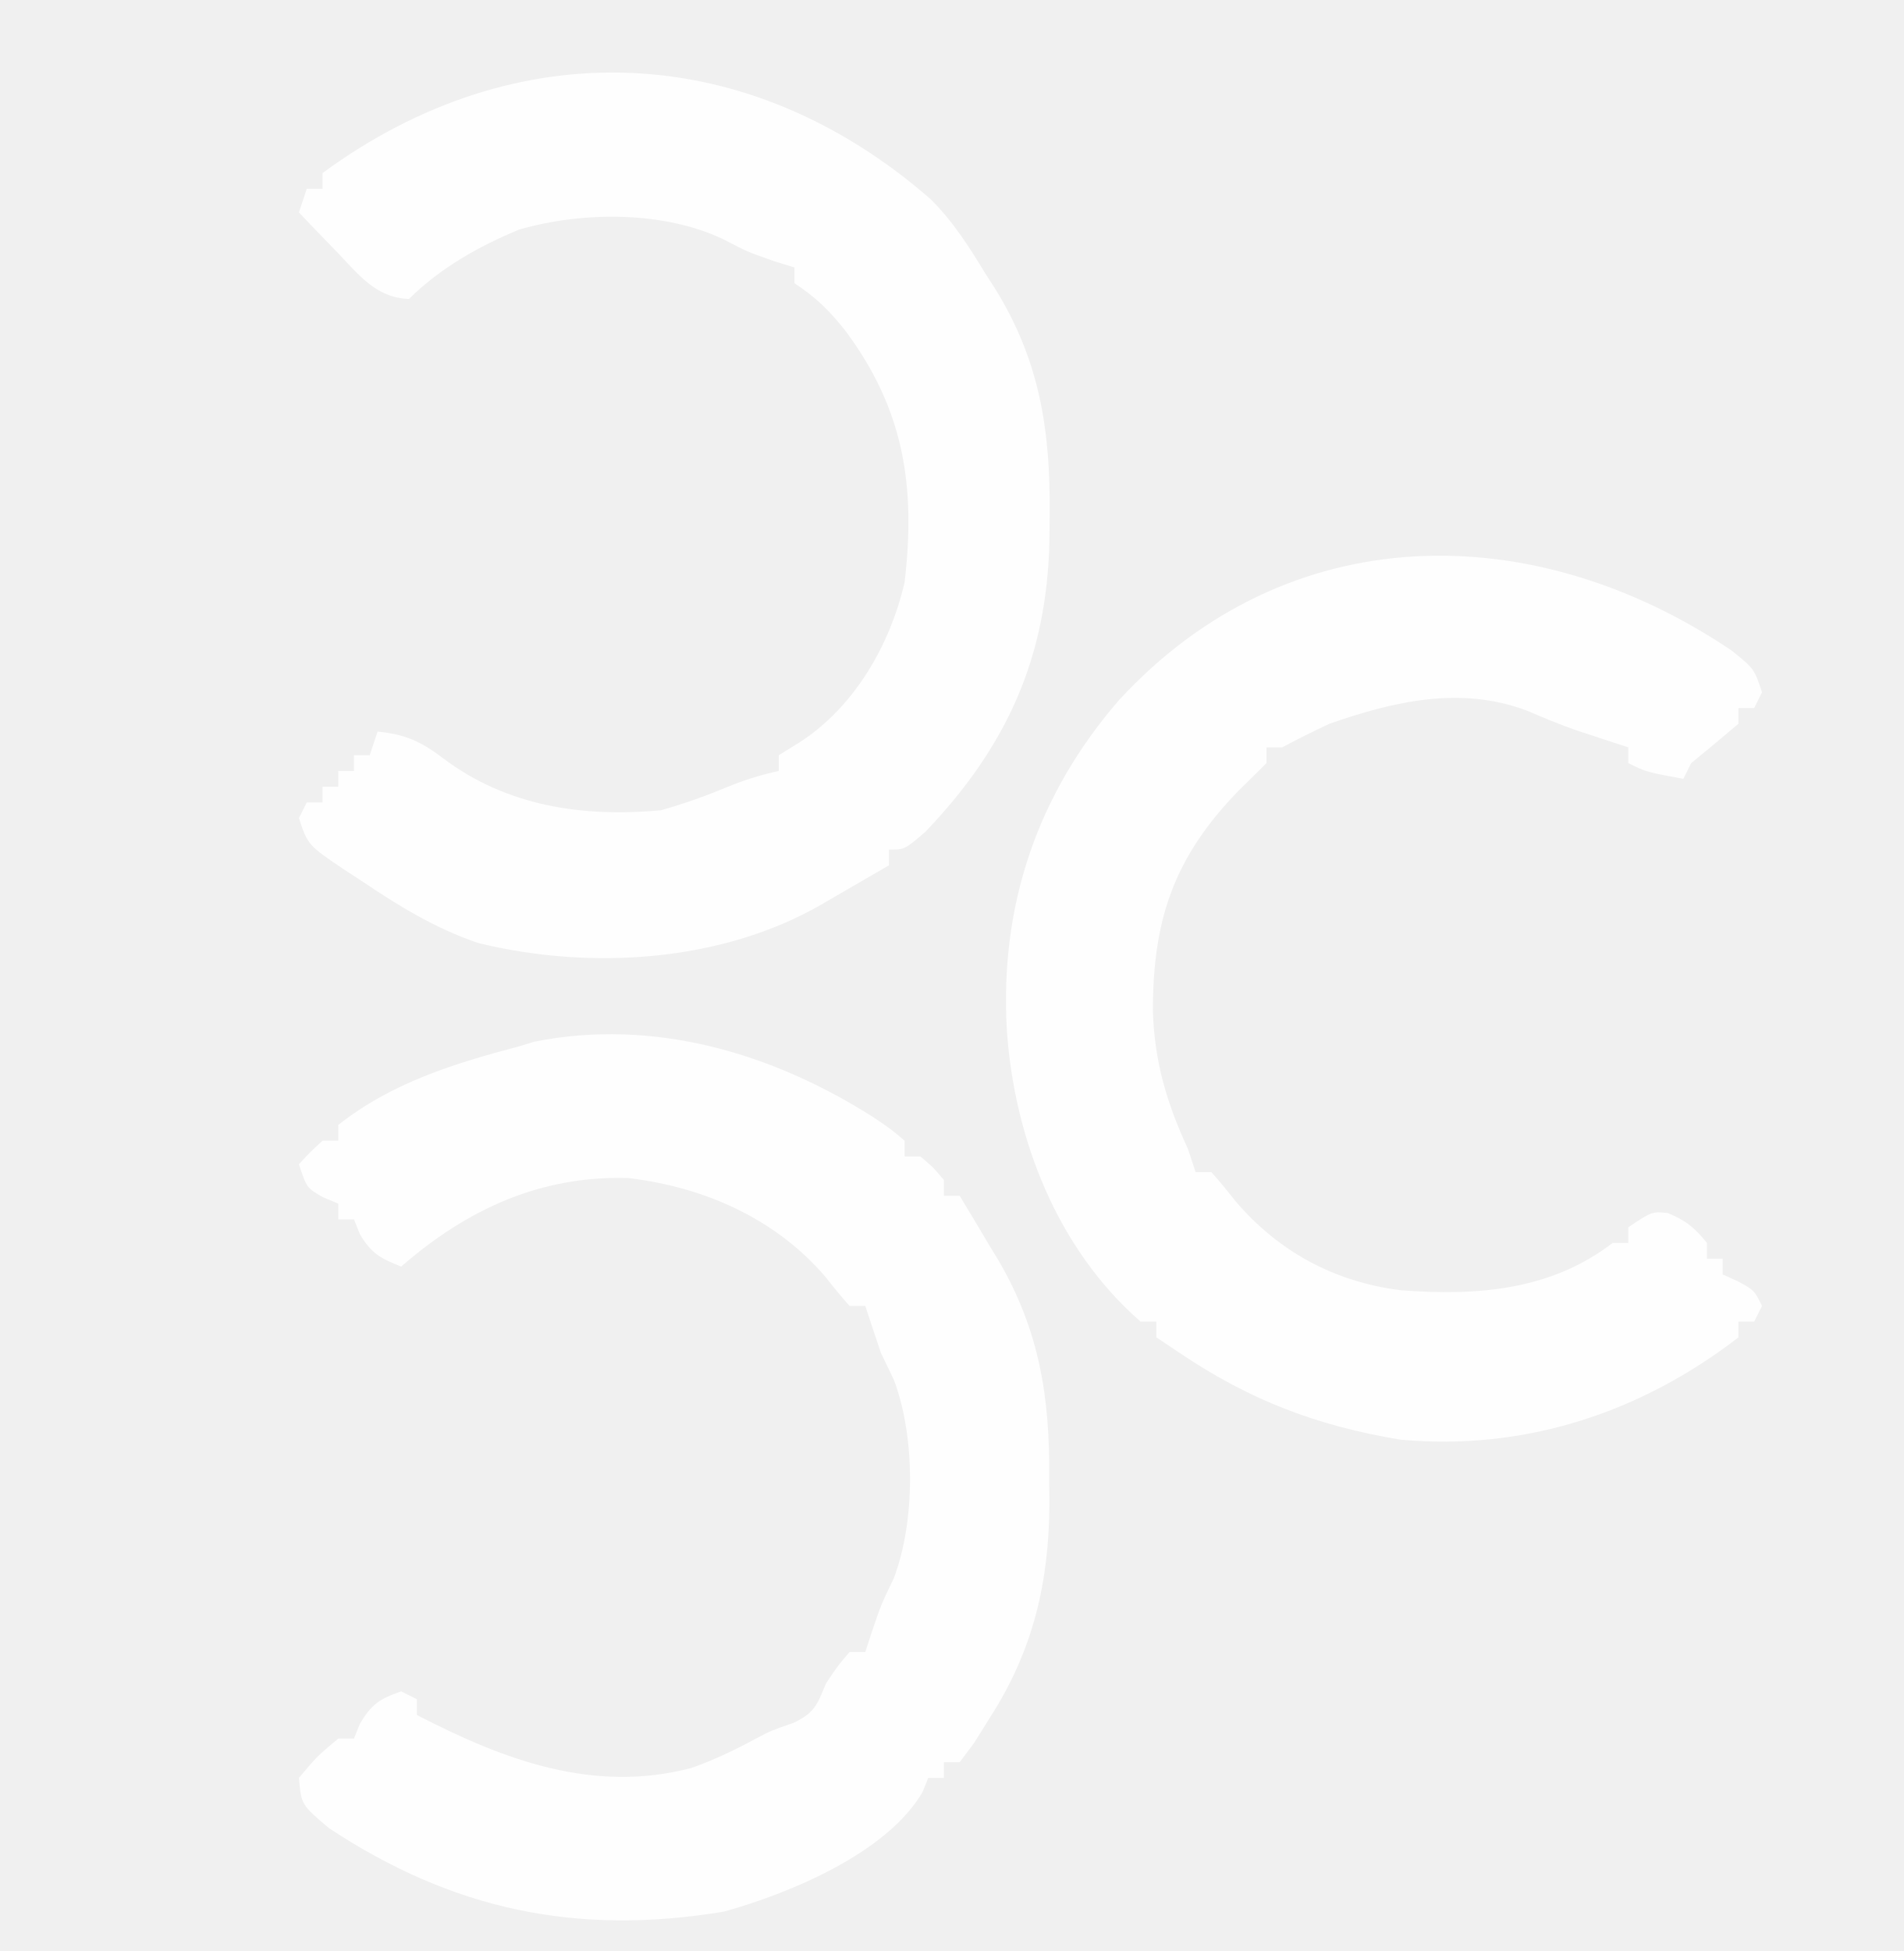
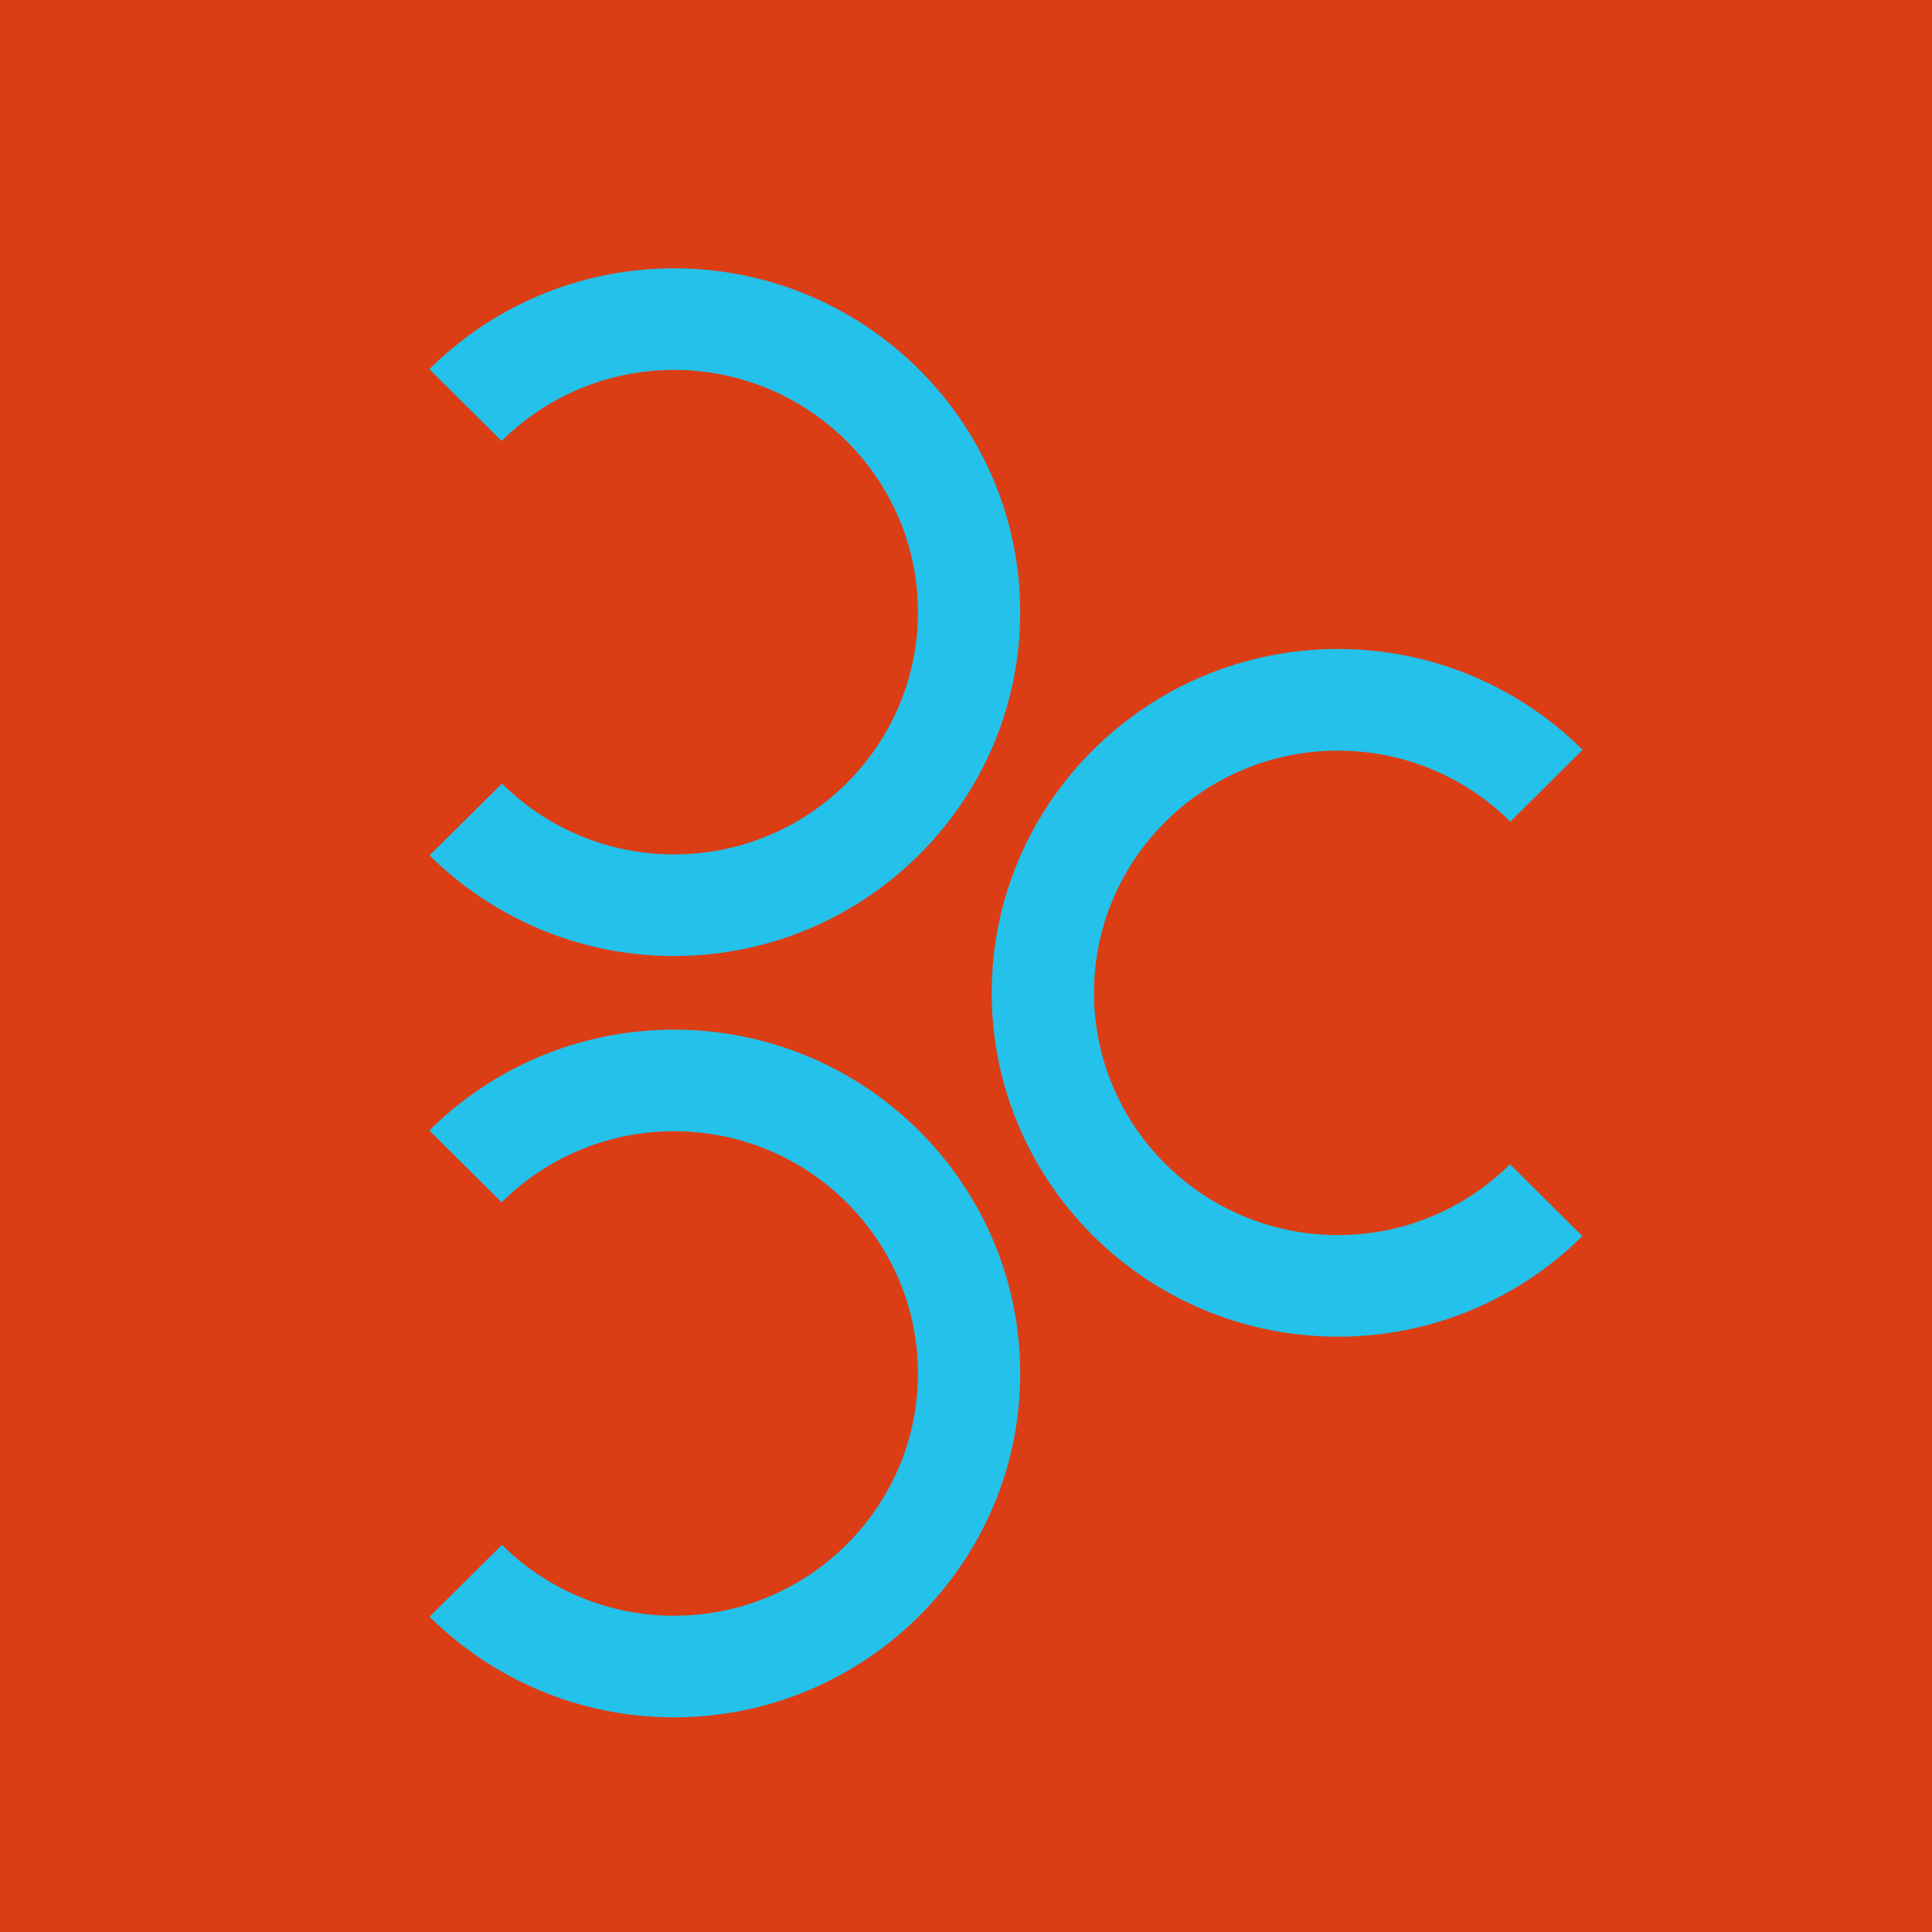
- <svg xmlns="http://www.w3.org/2000/svg" version="1.1" width="242" height="248">
-   <path d="M0 0 C2.875 2.312 2.875 2.312 3.875 5.312 C3.545 5.973 3.215 6.633 2.875 7.312 C2.215 7.312 1.555 7.312 0.875 7.312 C0.875 7.973 0.875 8.633 0.875 9.312 C-1.108 11 -3.108 12.666 -5.125 14.312 C-5.455 14.973 -5.785 15.633 -6.125 16.312 C-10.875 15.438 -10.875 15.438 -13.125 14.312 C-13.125 13.652 -13.125 12.992 -13.125 12.312 C-13.682 12.131 -14.239 11.949 -14.812 11.762 C-15.576 11.51 -16.339 11.259 -17.125 11 C-17.951 10.729 -18.778 10.459 -19.629 10.18 C-21.827 9.416 -23.926 8.543 -26.062 7.625 C-34.464 4.487 -42.91 6.449 -51.125 9.312 C-53.146 10.27 -55.156 11.252 -57.125 12.312 C-57.785 12.312 -58.445 12.312 -59.125 12.312 C-59.125 12.973 -59.125 13.633 -59.125 14.312 C-60.285 15.472 -61.447 16.629 -62.625 17.77 C-70.872 26.253 -73.582 34.179 -73.558 45.869 C-73.369 52.24 -71.802 57.529 -69.125 63.312 C-68.795 64.302 -68.465 65.293 -68.125 66.312 C-67.465 66.312 -66.805 66.312 -66.125 66.312 C-65.059 67.503 -64.047 68.741 -63.062 70 C-57.6 76.403 -50.496 80.251 -42.125 81.312 C-32.459 82.073 -22.988 81.362 -15.125 75.312 C-14.465 75.312 -13.805 75.312 -13.125 75.312 C-13.125 74.653 -13.125 73.993 -13.125 73.312 C-10.125 71.312 -10.125 71.312 -8.125 71.5 C-5.844 72.427 -4.658 73.396 -3.125 75.312 C-3.125 75.972 -3.125 76.632 -3.125 77.312 C-2.465 77.312 -1.805 77.312 -1.125 77.312 C-1.125 77.972 -1.125 78.632 -1.125 79.312 C-0.486 79.601 0.154 79.89 0.812 80.188 C2.875 81.312 2.875 81.312 3.875 83.312 C3.545 83.972 3.215 84.632 2.875 85.312 C2.215 85.312 1.555 85.312 0.875 85.312 C0.875 85.972 0.875 86.632 0.875 87.312 C-11.592 96.935 -26.406 101.767 -42.125 100.312 C-52.684 98.546 -61.16 95.348 -70.125 89.312 C-71.61 88.323 -71.61 88.323 -73.125 87.312 C-73.125 86.653 -73.125 85.993 -73.125 85.312 C-73.785 85.312 -74.445 85.312 -75.125 85.312 C-85.735 76.046 -91.173 62.055 -92.125 48.312 C-93.062 32.417 -88.244 18.282 -77.875 6.312 C-56.458 -16.953 -25.264 -17.031 0 0 Z " fill="#FEFEFE" transform="translate(220.125,82.6875)" />
-   <path d="M0 0 C2.846 2.824 4.884 6.026 6.954 9.441 C7.374 10.093 7.795 10.745 8.228 11.417 C13.892 20.573 15.245 29.414 15.142 40.066 C15.133 41.173 15.124 42.28 15.114 43.42 C14.798 58.277 9.691 69.622 -0.671 80.441 C-3.296 82.691 -3.296 82.691 -5.296 82.691 C-5.296 83.351 -5.296 84.011 -5.296 84.691 C-7.523 85.987 -9.752 87.278 -11.983 88.566 C-12.922 89.113 -12.922 89.113 -13.88 89.671 C-26.604 97 -43.203 98.054 -57.483 94.566 C-62.887 92.75 -67.59 89.863 -72.296 86.691 C-73.004 86.231 -73.711 85.771 -74.44 85.296 C-79.153 82.119 -79.153 82.119 -80.296 78.691 C-79.801 77.701 -79.801 77.701 -79.296 76.691 C-78.636 76.691 -77.976 76.691 -77.296 76.691 C-77.296 76.031 -77.296 75.371 -77.296 74.691 C-76.636 74.691 -75.976 74.691 -75.296 74.691 C-75.296 74.031 -75.296 73.371 -75.296 72.691 C-74.636 72.691 -73.976 72.691 -73.296 72.691 C-73.296 72.031 -73.296 71.371 -73.296 70.691 C-72.636 70.691 -71.976 70.691 -71.296 70.691 C-70.966 69.701 -70.636 68.711 -70.296 67.691 C-66.809 68.008 -64.706 68.986 -61.983 71.066 C-53.886 77.183 -44.217 78.598 -34.296 77.691 C-31.313 76.861 -28.528 75.85 -25.671 74.664 C-23.549 73.795 -21.531 73.182 -19.296 72.691 C-19.296 72.031 -19.296 71.371 -19.296 70.691 C-18.43 70.155 -17.563 69.618 -16.671 69.066 C-9.697 64.592 -5.119 56.649 -3.296 48.691 C-1.864 36.445 -3.381 26.703 -10.858 16.691 C-12.947 14.085 -14.479 12.569 -17.296 10.691 C-17.296 10.031 -17.296 9.371 -17.296 8.691 C-18.162 8.423 -19.028 8.155 -19.921 7.878 C-23.296 6.691 -23.296 6.691 -26.296 5.128 C-33.893 1.488 -44.173 1.549 -52.245 3.855 C-57.324 5.925 -62.409 8.804 -66.296 12.691 C-70.55 12.552 -72.752 9.533 -75.546 6.628 C-76.438 5.709 -77.33 4.79 -78.249 3.843 C-78.924 3.133 -79.6 2.423 -80.296 1.691 C-79.801 0.206 -79.801 0.206 -79.296 -1.309 C-78.636 -1.309 -77.976 -1.309 -77.296 -1.309 C-77.296 -1.969 -77.296 -2.629 -77.296 -3.309 C-52.577 -21.465 -23.153 -20.201 0 0 Z " fill="#FEFEFE" transform="translate(118.2959,25.30908)" />
-   <path d="M0 0 C2.305 1.559 2.305 1.559 4 3 C4 3.66 4 4.32 4 5 C4.66 5 5.32 5 6 5 C7.625 6.375 7.625 6.375 9 8 C9 8.66 9 9.32 9 10 C9.66 10 10.32 10 11 10 C12.285 12.118 13.552 14.243 14.812 16.375 C15.169 16.959 15.525 17.543 15.893 18.145 C21.138 27.095 22.493 35.66 22.375 45.938 C22.387 46.945 22.398 47.952 22.41 48.99 C22.371 59.051 20.372 67.686 14.938 76.188 C14.245 77.295 13.553 78.402 12.84 79.543 C11.929 80.759 11.929 80.759 11 82 C10.34 82 9.68 82 9 82 C9 82.66 9 83.32 9 84 C8.34 84 7.68 84 7 84 C6.765 84.588 6.531 85.176 6.289 85.781 C1.78 93.541 -10.599 98.676 -19 101 C-37.663 104.088 -53.441 100.787 -69.188 90.375 C-72.697 87.411 -72.697 87.411 -73 84 C-70.688 81.25 -70.688 81.25 -68 79 C-67.34 79 -66.68 79 -66 79 C-65.752 78.381 -65.505 77.763 -65.25 77.125 C-63.78 74.627 -62.714 73.933 -60 73 C-59.34 73.33 -58.68 73.66 -58 74 C-58 74.66 -58 75.32 -58 76 C-46.958 81.721 -35.547 86.004 -23.129 82.738 C-20.202 81.723 -17.51 80.412 -14.789 78.938 C-13 78 -13 78 -10.125 77 C-7.448 75.74 -7.107 74.687 -6 72 C-4.5 69.75 -4.5 69.75 -3 68 C-2.34 68 -1.68 68 -1 68 C-0.732 67.175 -0.464 66.35 -0.188 65.5 C1 62 1 62 2.625 58.625 C5.376 51.353 5.376 40.647 2.625 33.375 C2.089 32.261 1.552 31.148 1 30 C0.323 28.004 -0.348 26.005 -1 24 C-1.66 24 -2.32 24 -3 24 C-4.066 22.81 -5.078 21.571 -6.062 20.312 C-12.397 12.905 -21.447 8.902 -31.094 7.75 C-42.292 7.395 -51.667 11.743 -60 19 C-62.622 17.951 -63.794 17.351 -65.25 14.875 C-65.498 14.256 -65.745 13.637 -66 13 C-66.66 13 -67.32 13 -68 13 C-68 12.34 -68 11.68 -68 11 C-68.639 10.732 -69.279 10.464 -69.938 10.188 C-72 9 -72 9 -73 6 C-71.625 4.5 -71.625 4.5 -70 3 C-69.34 3 -68.68 3 -68 3 C-68 2.34 -68 1.68 -68 1 C-61.197 -4.375 -53.262 -6.817 -45 -9 C-44.366 -9.193 -43.732 -9.387 -43.078 -9.586 C-27.874 -12.615 -12.82 -8.148 0 0 Z " fill="#FEFEFE" transform="translate(111,142)" />
+ <svg xmlns="http://www.w3.org/2000/svg" width="36" height="36" viewBox="0 0 36 36" fill="none">
+   <rect width="36" height="36" fill="#DB3E15" />
+   <path d="M12.56 5C10.781 5 9.168 5.719 8 6.879L9.347 8.217C10.17 7.4 11.306 6.893 12.56 6.893C15.066 6.893 17.105 8.918 17.105 11.407C17.105 13.896 15.066 15.921 12.56 15.921C11.309 15.921 10.175 15.416 9.353 14.601L8.004 15.939C9.173 17.097 10.783 17.814 12.559 17.814C16.116 17.814 19.01 14.94 19.01 11.407C19.01 7.875 16.117 5 12.56 5Z" fill="white" style="mix-blend-mode:difference" />
+   <path d="M17.886 21.982C16.723 20.294 14.77 19.186 12.56 19.186C10.781 19.186 9.168 19.905 8 21.065L9.347 22.403C10.17 21.586 11.306 21.079 12.56 21.079C15.066 21.079 17.105 23.104 17.105 25.593C17.105 28.082 15.066 30.107 12.56 30.107C11.309 30.107 10.175 29.602 9.353 28.787L8.004 30.125C9.173 31.283 10.783 32 12.559 32C16.116 32 19.01 29.125 19.01 25.593C19.01 24.255 18.595 23.011 17.885 21.982" fill="white" style="mix-blend-mode:difference" />
+   <path d="M24.93 12.093C26.709 12.093 28.322 12.812 29.49 13.972L28.142 15.31C27.32 14.493 26.184 13.987 24.93 13.987C22.424 13.987 20.385 16.011 20.385 18.5C20.385 20.989 22.424 23.014 24.93 23.014C26.181 23.014 27.315 22.509 28.137 21.695L29.485 23.033C28.316 24.19 26.706 24.907 24.93 24.907C21.373 24.907 18.479 22.033 18.479 18.5C18.479 14.968 21.373 12.093 24.93 12.093Z" fill="white" style="mix-blend-mode:difference" />
</svg>
